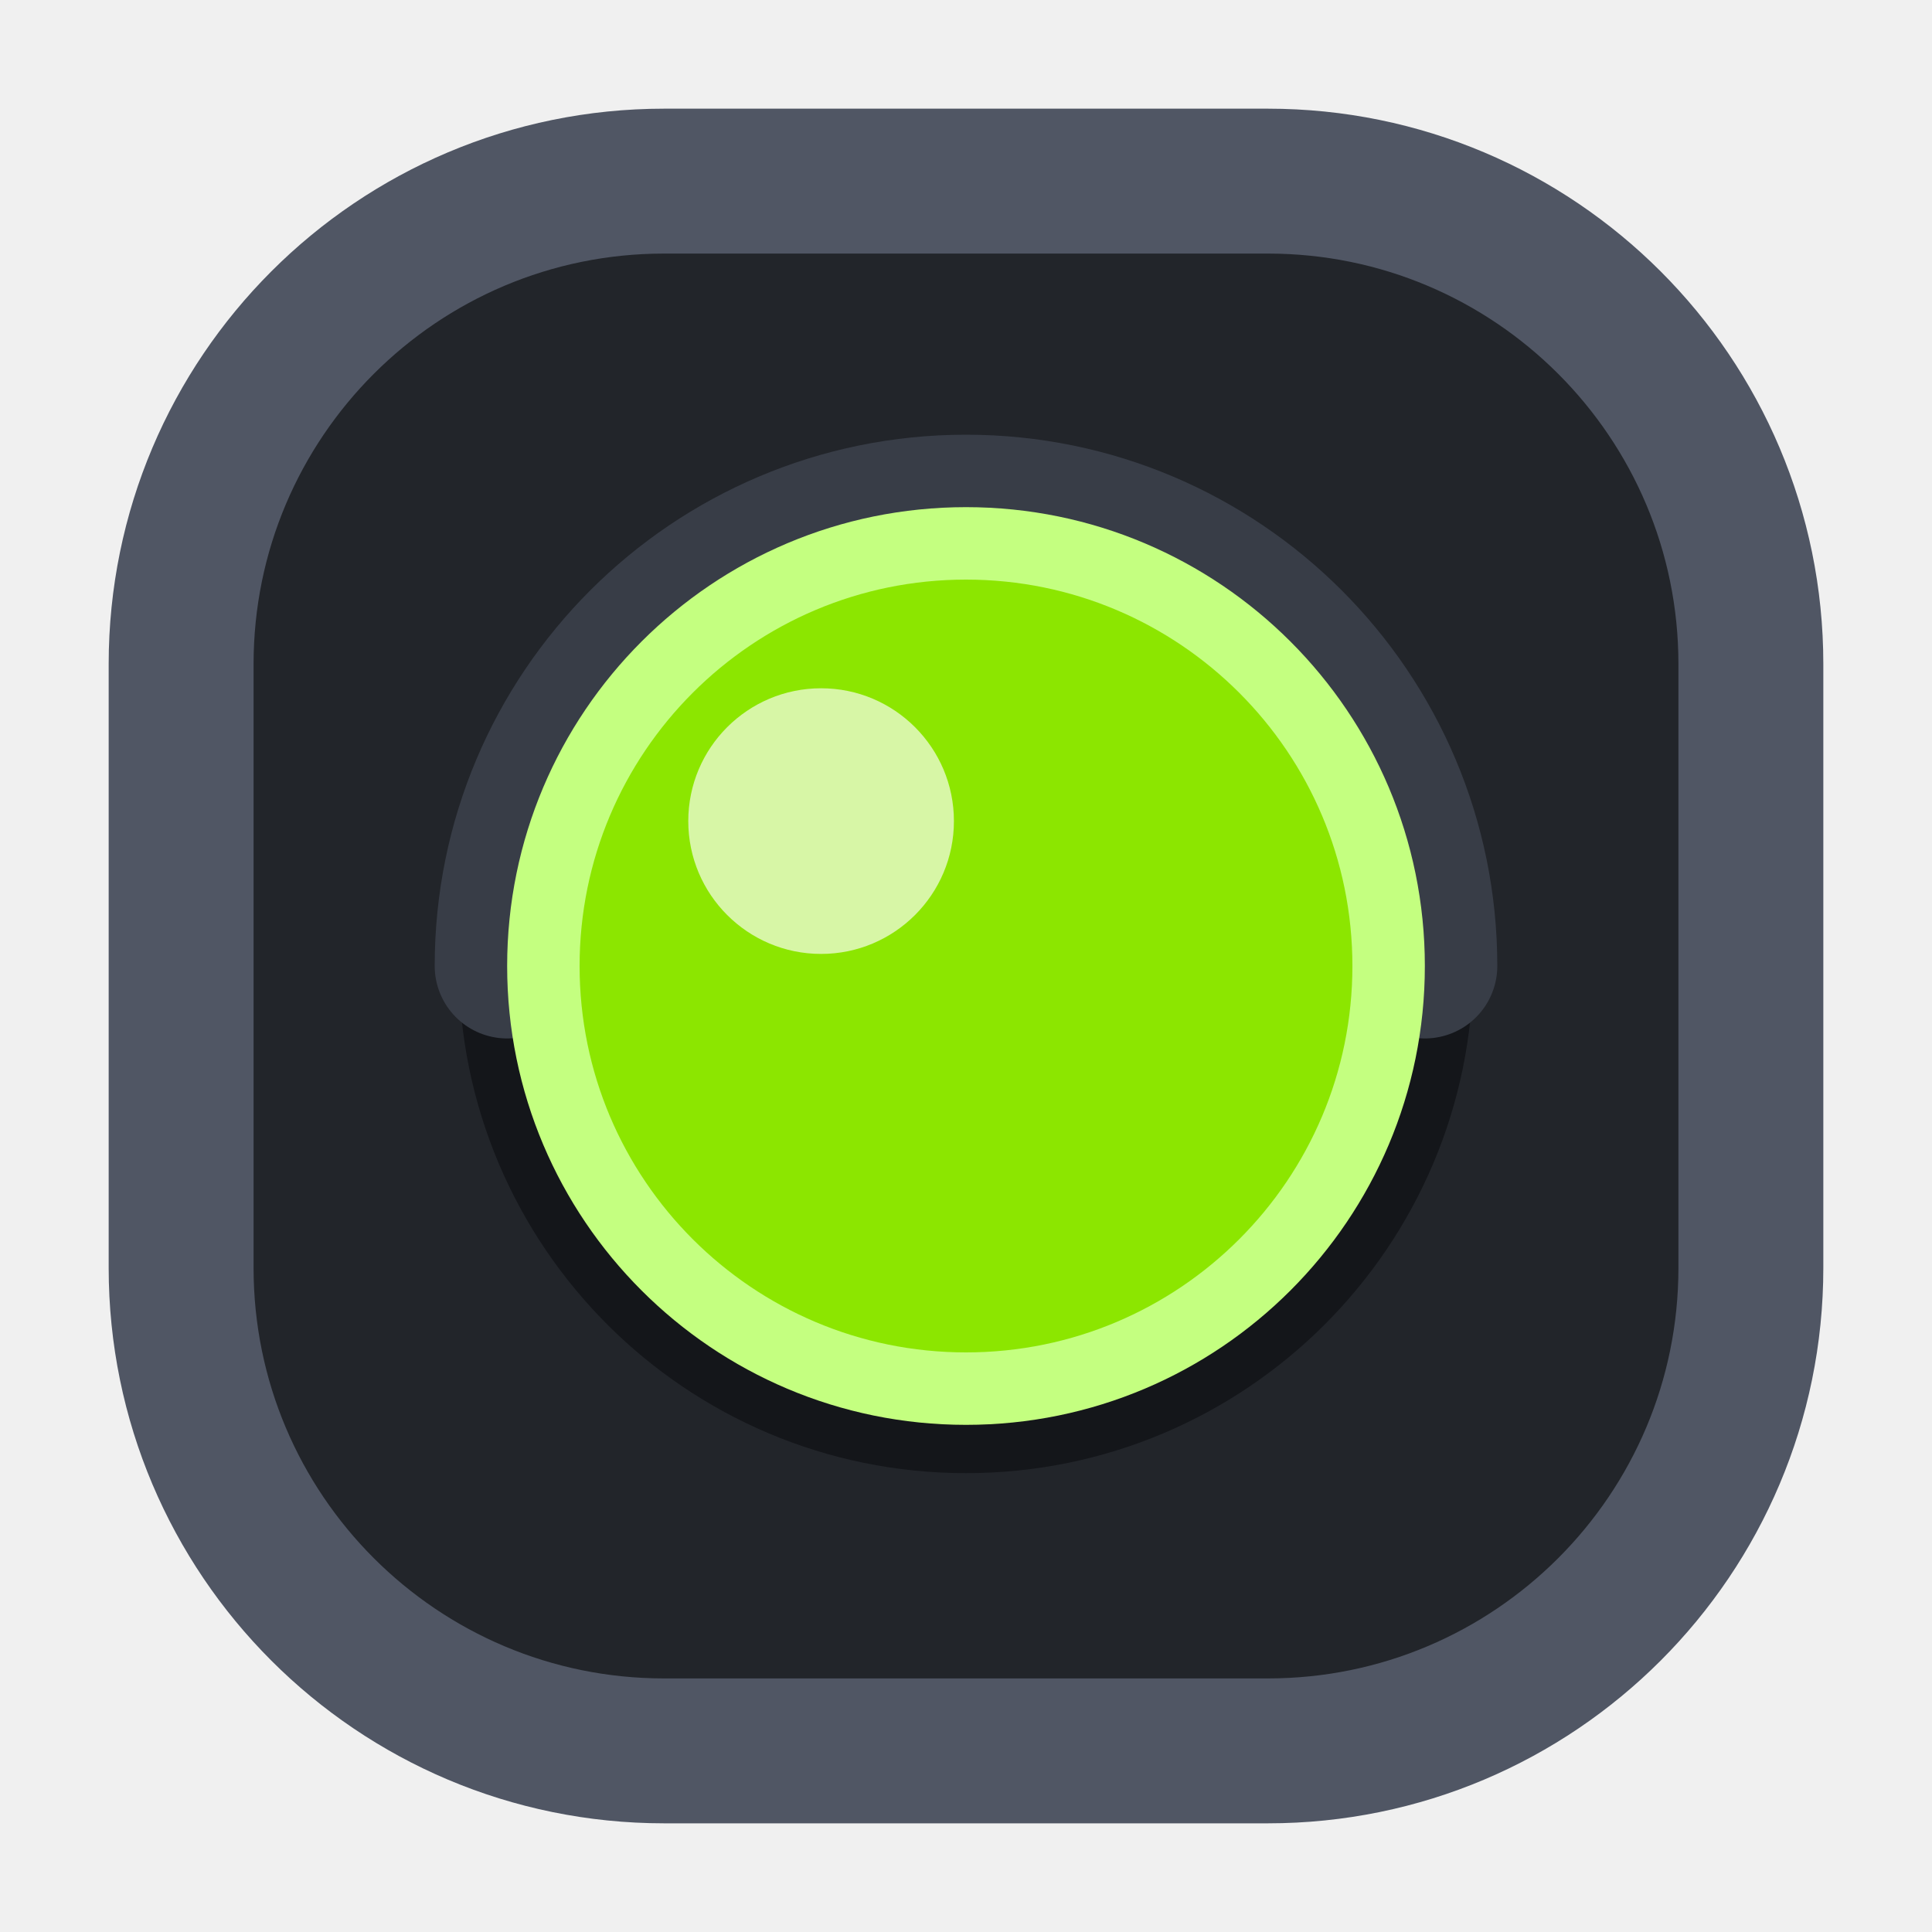
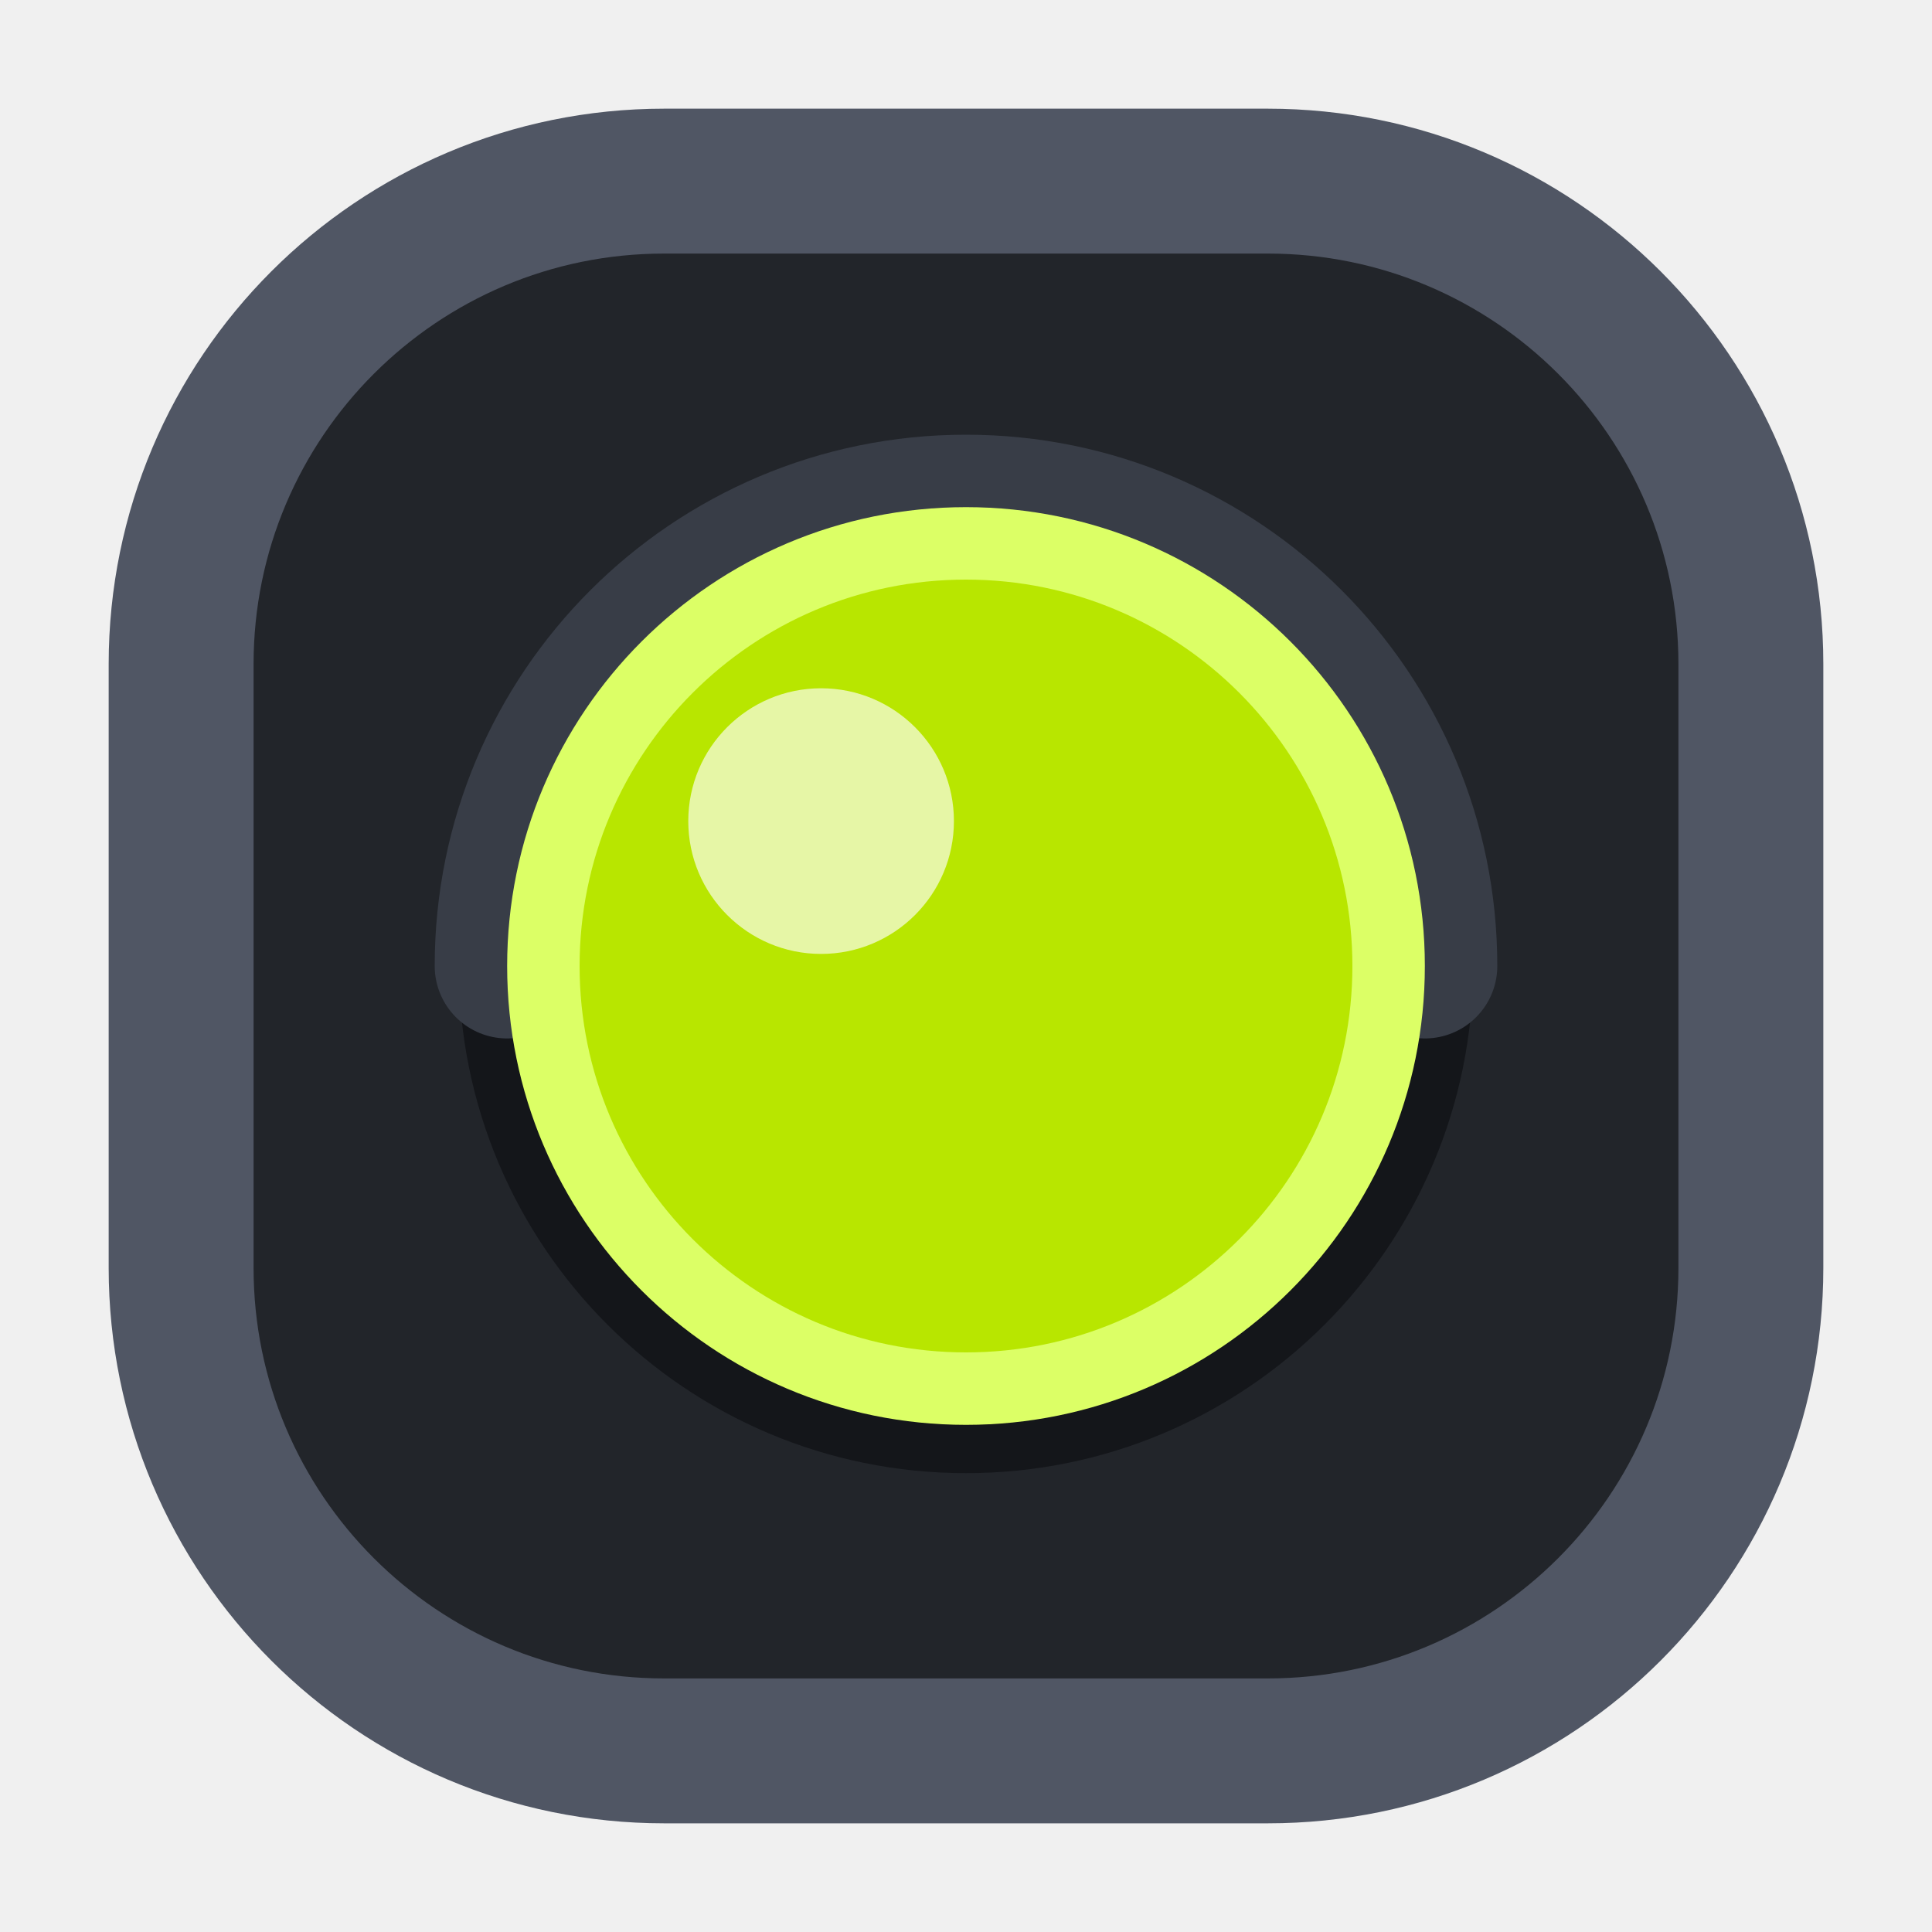
<svg xmlns="http://www.w3.org/2000/svg" viewBox="0 0 16 16" width="24" height="24">
  <rect x="1.5" y="1.5" width="13" height="13" rx="4" fill="#22252a" stroke="#505664" stroke-width="1.2" />
  <circle cx="8" cy="8" r="4.2" fill="#14161a" />
  <path d="M 4.2 8 A 3.8 3.8 0 0 1 11.8 8" fill="none" stroke="#383d47" stroke-width="1.2" stroke-linecap="round" />
-   <circle cx="8" cy="8" r="3.5" fill="#8ce600" stroke="#c4ff80" stroke-width="0.6" />
+   <circle cx="8" cy="8" r="3.5" fill="#b8e600" stroke="#dcff66" stroke-width="0.6" />
  <circle cx="6.8" cy="6.8" r="1.1" fill="#ffffff" opacity="0.65" />
</svg>
